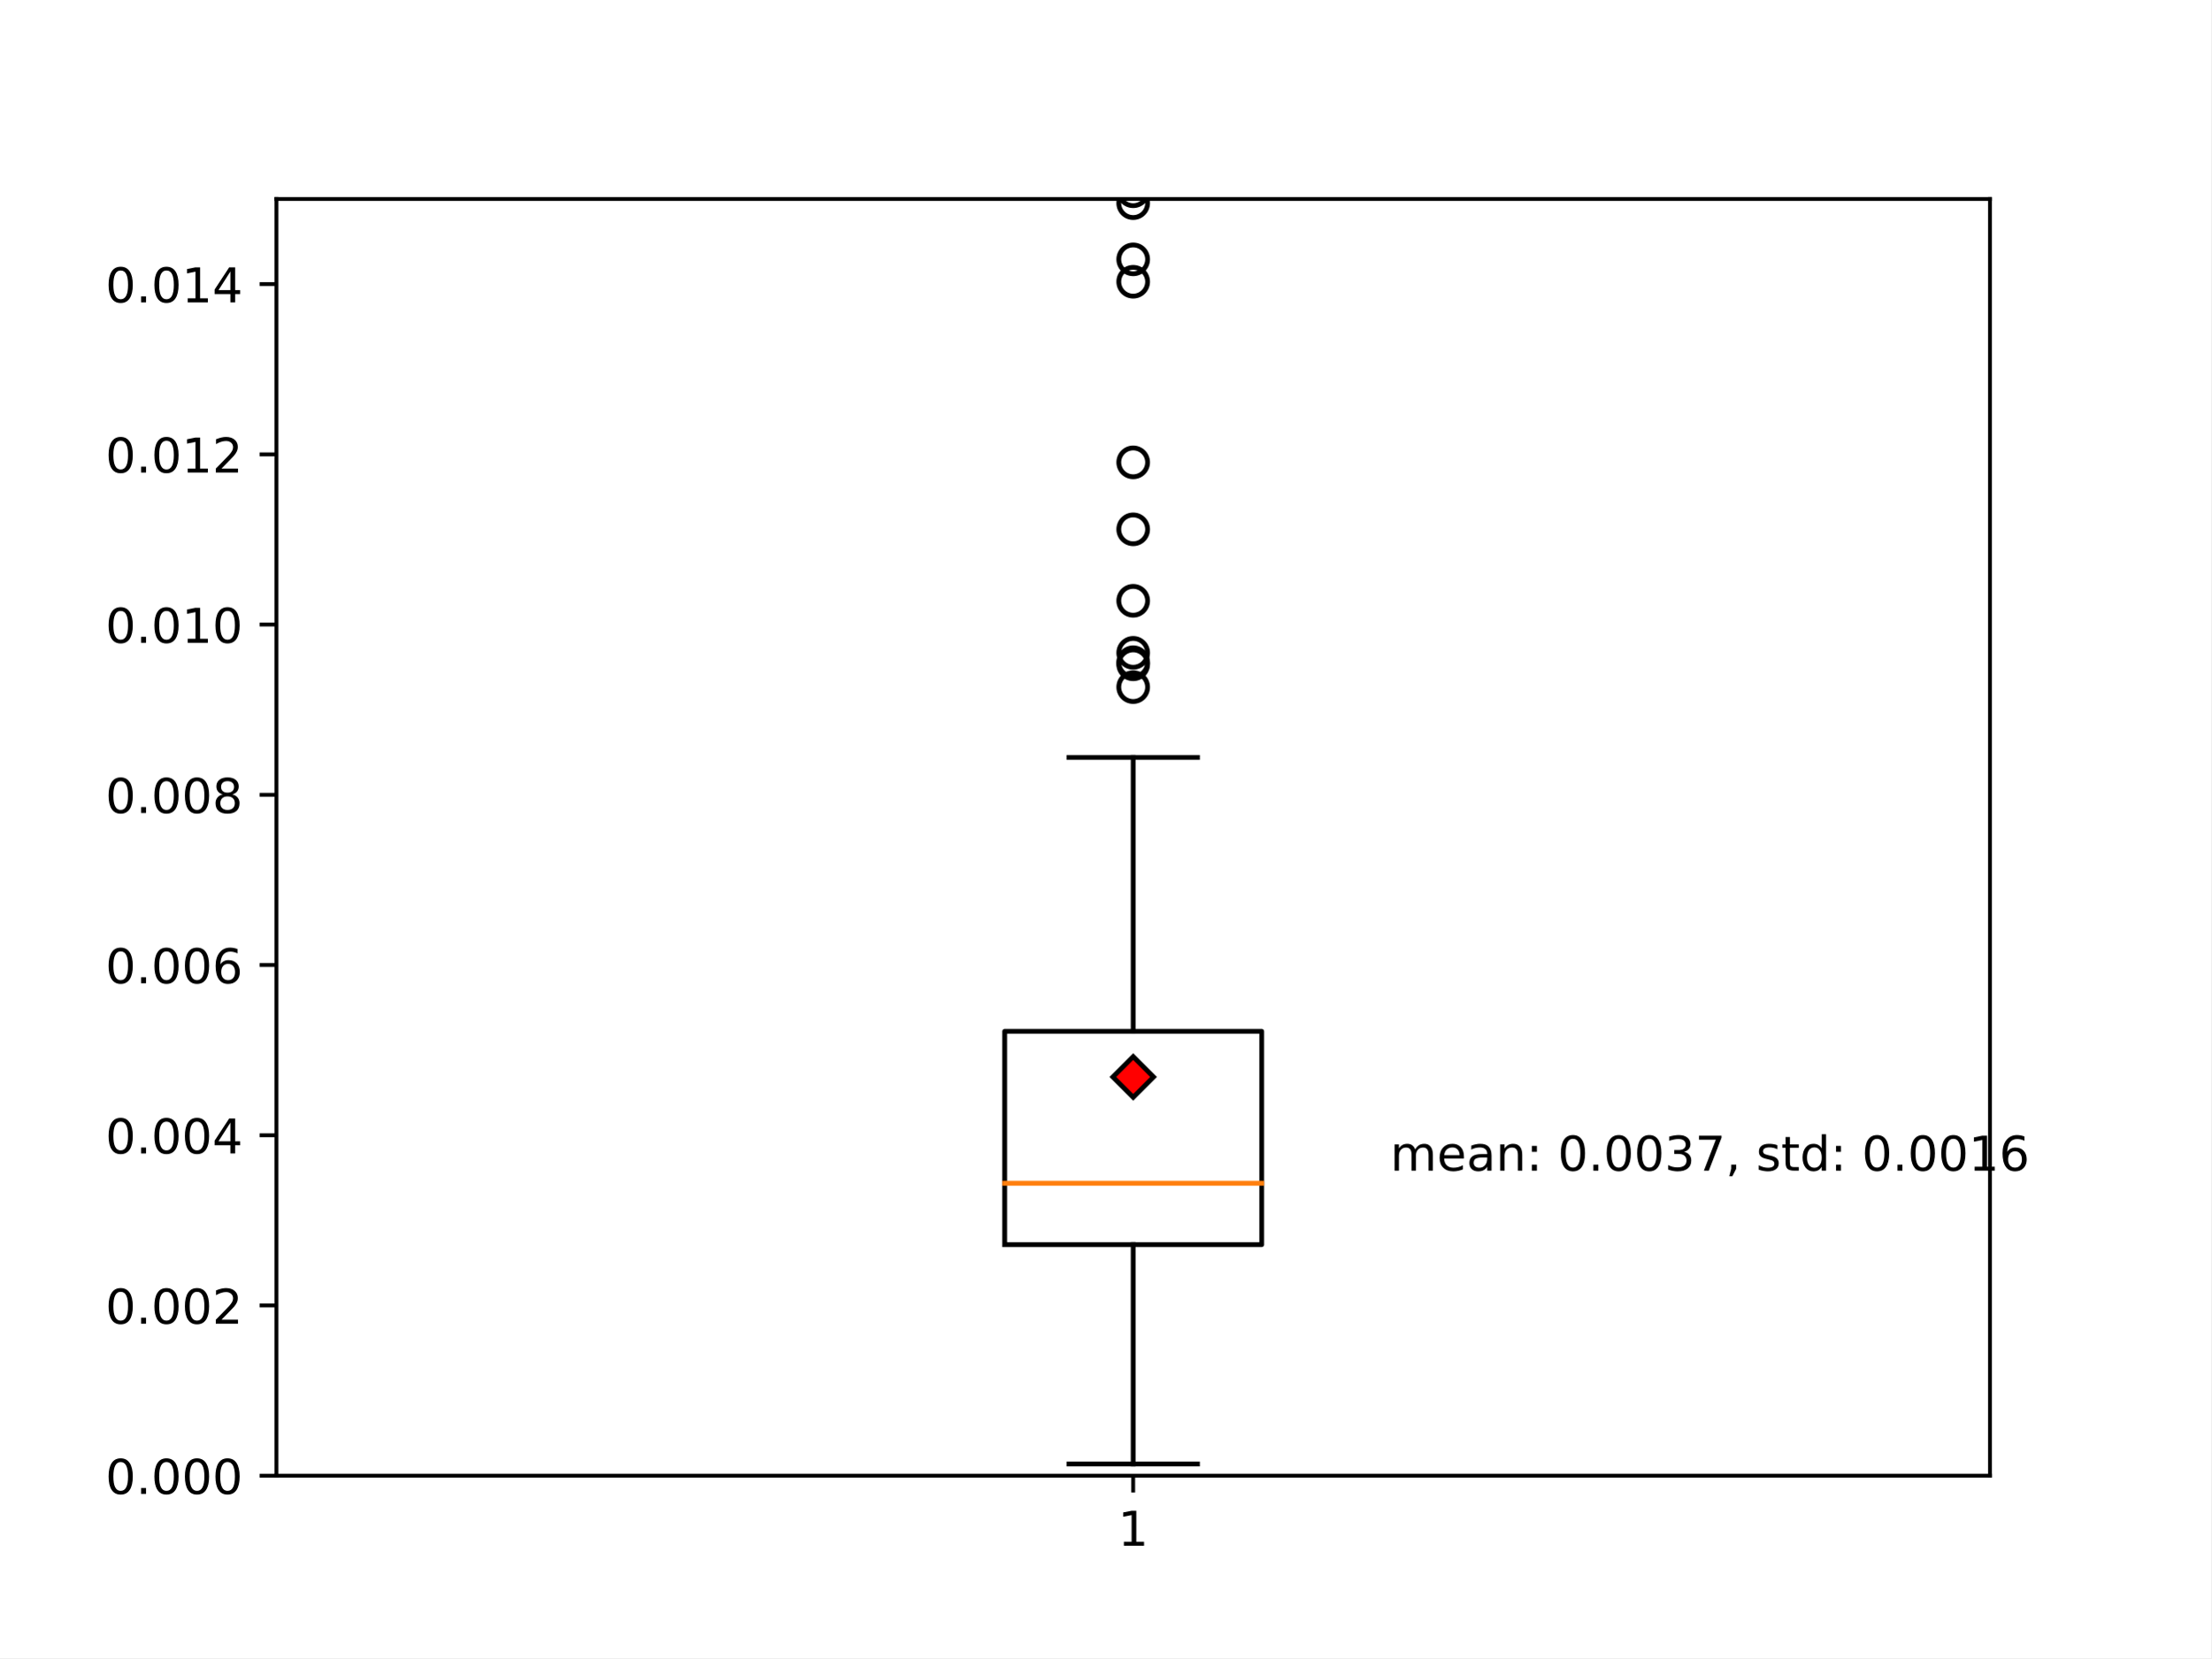
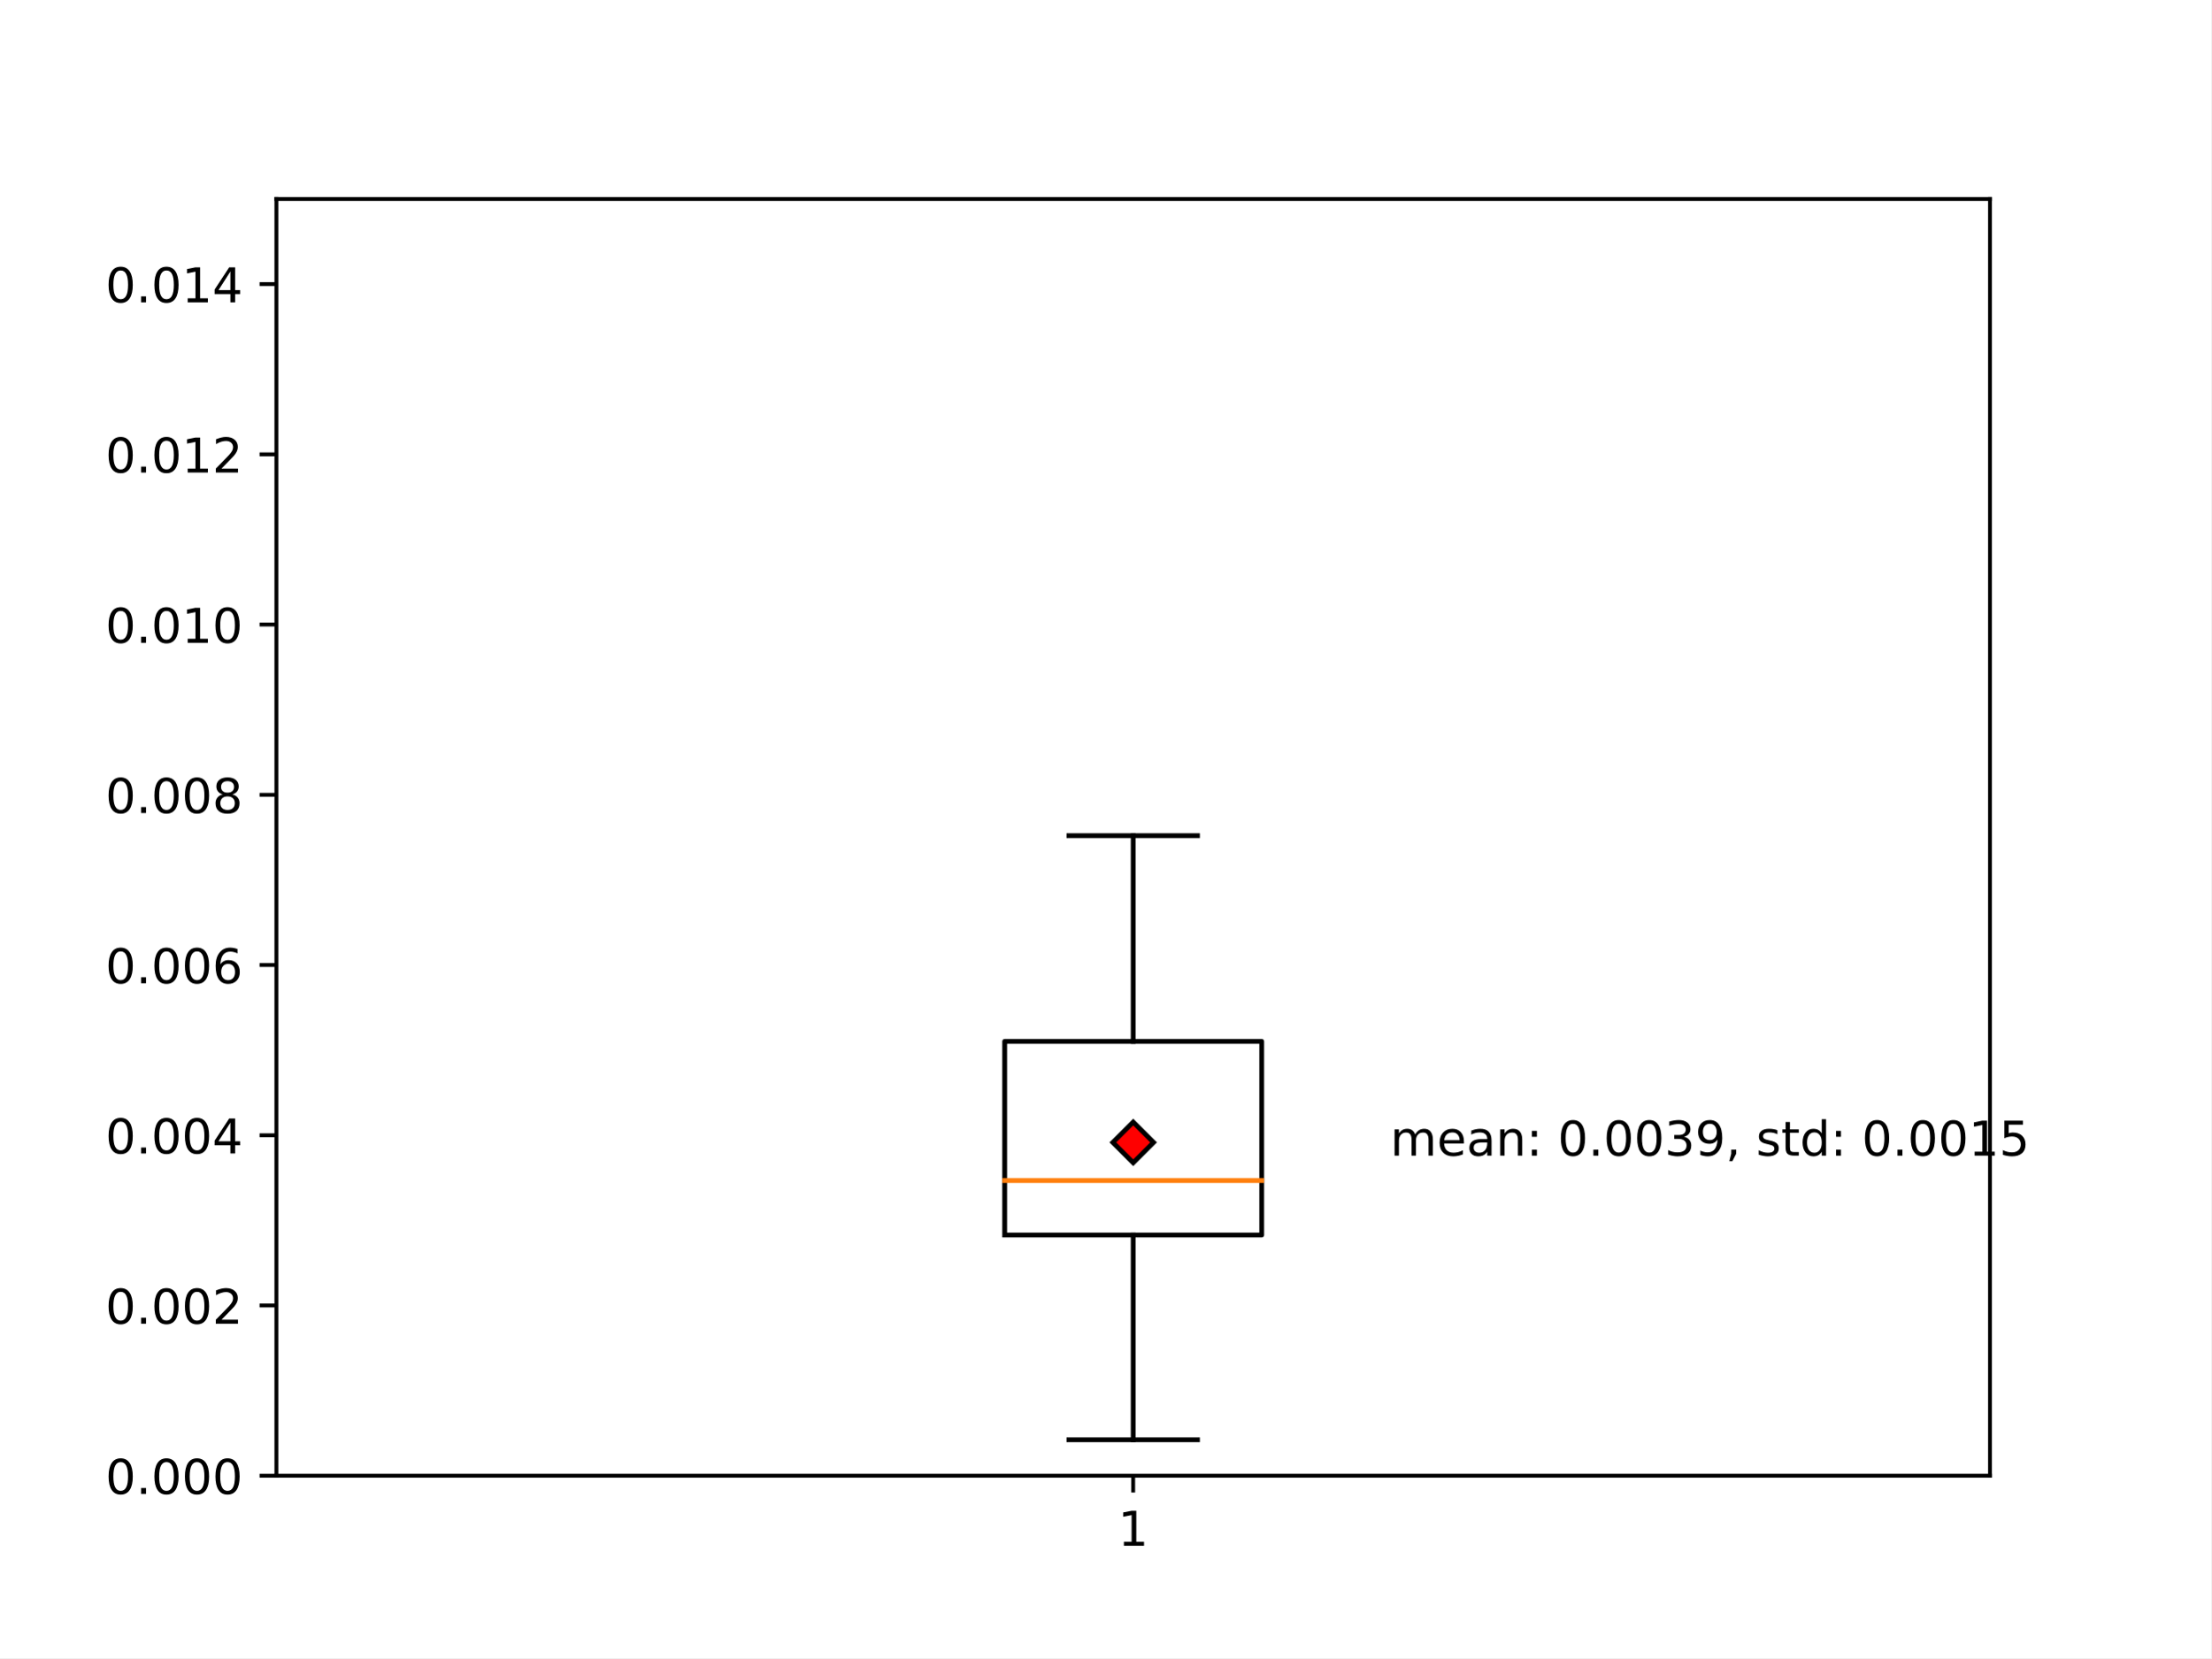
<svg xmlns="http://www.w3.org/2000/svg" xmlns:xlink="http://www.w3.org/1999/xlink" width="460.8pt" height="345.6pt" viewBox="0 0 460.8 345.6" version="1.1">
  <defs>
    <style type="text/css">*{stroke-linejoin: round; stroke-linecap: butt}</style>
  </defs>
  <g id="figure_1">
    <g id="patch_1">
      <path d="M 0 345.6  L 460.8 345.6  L 460.8 0  L 0 0  z " style="fill: #ffffff" />
    </g>
    <g id="axes_1">
      <g id="patch_2">
        <path d="M 57.6 307.584  L 414.72 307.584  L 414.72 41.472  L 57.6 41.472  z " style="fill: #ffffff" />
      </g>
      <g id="matplotlib.axis_1">
        <g id="xtick_1">
          <g id="line2d_1">
            <defs>
-               <path id="m5aafbf2f35" d="M 0 0  L 0 3.5  " style="stroke: #000000; stroke-width: 0.8" />
+               <path id="m53340e393d" d="M 0 0  L 0 3.5  " style="stroke: #000000; stroke-width: 0.8" />
            </defs>
            <g>
-               <use xlink:href="#m5aafbf2f35" x="236.16" y="307.584" style="stroke: #000000; stroke-width: 0.8" />
+               <use xlink:href="#m53340e393d" x="236.16" y="307.584" style="stroke: #000000; stroke-width: 0.8" />
            </g>
          </g>
          <g id="text_1">
            <g transform="translate(232.9787 322.1824) scale(0.1 -0.1)">
              <defs>
                <path id="DejaVuSans-31" d="M 794 531  L 1825 531  L 1825 4091  L 703 3866  L 703 4441  L 1819 4666  L 2450 4666  L 2450 531  L 3481 531  L 3481 0  L 794 0  L 794 531  z " transform="scale(0.015625)" />
              </defs>
              <use xlink:href="#DejaVuSans-31" />
            </g>
          </g>
        </g>
      </g>
      <g id="matplotlib.axis_2">
        <g id="ytick_1">
          <g id="line2d_2">
            <defs>
-               <path id="m4dcbf17320" d="M 0 0  L -3.5 0  " style="stroke: #000000; stroke-width: 0.8" />
+               <path id="mcd968ef999" d="M 0 0  L -3.5 0  " style="stroke: #000000; stroke-width: 0.8" />
            </defs>
            <g>
-               <use xlink:href="#m4dcbf17320" x="57.6" y="307.584" style="stroke: #000000; stroke-width: 0.8" />
+               <use xlink:href="#mcd968ef999" x="57.6" y="307.584" style="stroke: #000000; stroke-width: 0.8" />
            </g>
          </g>
          <g id="text_2">
            <g transform="translate(21.97188 311.3832) scale(0.1 -0.1)">
              <defs>
                <path id="DejaVuSans-30" d="M 2034 4250  Q 1547 4250 1301 3770  Q 1056 3291 1056 2328  Q 1056 1369 1301 889  Q 1547 409 2034 409  Q 2525 409 2770 889  Q 3016 1369 3016 2328  Q 3016 3291 2770 3770  Q 2525 4250 2034 4250  z M 2034 4750  Q 2819 4750 3233 4129  Q 3647 3509 3647 2328  Q 3647 1150 3233 529  Q 2819 -91 2034 -91  Q 1250 -91 836 529  Q 422 1150 422 2328  Q 422 3509 836 4129  Q 1250 4750 2034 4750  z " transform="scale(0.015625)" />
                <path id="DejaVuSans-2e" d="M 684 794  L 1344 794  L 1344 0  L 684 0  L 684 794  z " transform="scale(0.015625)" />
              </defs>
              <use xlink:href="#DejaVuSans-30" />
              <use xlink:href="#DejaVuSans-2e" x="63.623" />
              <use xlink:href="#DejaVuSans-30" x="95.41" />
              <use xlink:href="#DejaVuSans-30" x="159.033" />
              <use xlink:href="#DejaVuSans-30" x="222.656" />
            </g>
          </g>
        </g>
        <g id="ytick_2">
          <g id="line2d_3">
            <g>
-               <use xlink:href="#m4dcbf17320" x="57.6" y="272.102" style="stroke: #000000; stroke-width: 0.8" />
+               <use xlink:href="#mcd968ef999" x="57.6" y="272.102" style="stroke: #000000; stroke-width: 0.8" />
            </g>
          </g>
          <g id="text_3">
            <g transform="translate(21.97188 275.9016) scale(0.1 -0.1)">
              <defs>
                <path id="DejaVuSans-32" d="M 1228 531  L 3431 531  L 3431 0  L 469 0  L 469 531  Q 828 903 1448 1529  Q 2069 2156 2228 2338  Q 2531 2678 2651 2914  Q 2772 3150 2772 3378  Q 2772 3750 2511 3984  Q 2250 4219 1831 4219  Q 1534 4219 1204 4116  Q 875 4013 500 3803  L 500 4441  Q 881 4594 1212 4672  Q 1544 4750 1819 4750  Q 2544 4750 2975 4387  Q 3406 4025 3406 3419  Q 3406 3131 3298 2873  Q 3191 2616 2906 2266  Q 2828 2175 2409 1742  Q 1991 1309 1228 531  z " transform="scale(0.015625)" />
              </defs>
              <use xlink:href="#DejaVuSans-30" />
              <use xlink:href="#DejaVuSans-2e" x="63.623" />
              <use xlink:href="#DejaVuSans-30" x="95.41" />
              <use xlink:href="#DejaVuSans-30" x="159.033" />
              <use xlink:href="#DejaVuSans-32" x="222.656" />
            </g>
          </g>
        </g>
        <g id="ytick_3">
          <g id="line2d_4">
            <g>
-               <use xlink:href="#m4dcbf17320" x="57.6" y="236.621" style="stroke: #000000; stroke-width: 0.8" />
+               <use xlink:href="#mcd968ef999" x="57.6" y="236.621" style="stroke: #000000; stroke-width: 0.8" />
            </g>
          </g>
          <g id="text_4">
            <g transform="translate(21.97188 240.42) scale(0.1 -0.1)">
              <defs>
                <path id="DejaVuSans-34" d="M 2419 4116  L 825 1625  L 2419 1625  L 2419 4116  z M 2253 4666  L 3047 4666  L 3047 1625  L 3713 1625  L 3713 1100  L 3047 1100  L 3047 0  L 2419 0  L 2419 1100  L 313 1100  L 313 1709  L 2253 4666  z " transform="scale(0.015625)" />
              </defs>
              <use xlink:href="#DejaVuSans-30" />
              <use xlink:href="#DejaVuSans-2e" x="63.623" />
              <use xlink:href="#DejaVuSans-30" x="95.41" />
              <use xlink:href="#DejaVuSans-30" x="159.033" />
              <use xlink:href="#DejaVuSans-34" x="222.656" />
            </g>
          </g>
        </g>
        <g id="ytick_4">
          <g id="line2d_5">
            <g>
-               <use xlink:href="#m4dcbf17320" x="57.6" y="201.139" style="stroke: #000000; stroke-width: 0.8" />
+               <use xlink:href="#mcd968ef999" x="57.6" y="201.139" style="stroke: #000000; stroke-width: 0.8" />
            </g>
          </g>
          <g id="text_5">
            <g transform="translate(21.97188 204.9384) scale(0.1 -0.1)">
              <defs>
                <path id="DejaVuSans-36" d="M 2113 2584  Q 1688 2584 1439 2293  Q 1191 2003 1191 1497  Q 1191 994 1439 701  Q 1688 409 2113 409  Q 2538 409 2786 701  Q 3034 994 3034 1497  Q 3034 2003 2786 2293  Q 2538 2584 2113 2584  z M 3366 4563  L 3366 3988  Q 3128 4100 2886 4159  Q 2644 4219 2406 4219  Q 1781 4219 1451 3797  Q 1122 3375 1075 2522  Q 1259 2794 1537 2939  Q 1816 3084 2150 3084  Q 2853 3084 3261 2657  Q 3669 2231 3669 1497  Q 3669 778 3244 343  Q 2819 -91 2113 -91  Q 1303 -91 875 529  Q 447 1150 447 2328  Q 447 3434 972 4092  Q 1497 4750 2381 4750  Q 2619 4750 2861 4703  Q 3103 4656 3366 4563  z " transform="scale(0.015625)" />
              </defs>
              <use xlink:href="#DejaVuSans-30" />
              <use xlink:href="#DejaVuSans-2e" x="63.623" />
              <use xlink:href="#DejaVuSans-30" x="95.41" />
              <use xlink:href="#DejaVuSans-30" x="159.033" />
              <use xlink:href="#DejaVuSans-36" x="222.656" />
            </g>
          </g>
        </g>
        <g id="ytick_5">
          <g id="line2d_6">
            <g>
-               <use xlink:href="#m4dcbf17320" x="57.6" y="165.658" style="stroke: #000000; stroke-width: 0.8" />
+               <use xlink:href="#mcd968ef999" x="57.6" y="165.658" style="stroke: #000000; stroke-width: 0.8" />
            </g>
          </g>
          <g id="text_6">
            <g transform="translate(21.97188 169.4568) scale(0.1 -0.1)">
              <defs>
                <path id="DejaVuSans-38" d="M 2034 2216  Q 1584 2216 1326 1975  Q 1069 1734 1069 1313  Q 1069 891 1326 650  Q 1584 409 2034 409  Q 2484 409 2743 651  Q 3003 894 3003 1313  Q 3003 1734 2745 1975  Q 2488 2216 2034 2216  z M 1403 2484  Q 997 2584 770 2862  Q 544 3141 544 3541  Q 544 4100 942 4425  Q 1341 4750 2034 4750  Q 2731 4750 3128 4425  Q 3525 4100 3525 3541  Q 3525 3141 3298 2862  Q 3072 2584 2669 2484  Q 3125 2378 3379 2068  Q 3634 1759 3634 1313  Q 3634 634 3220 271  Q 2806 -91 2034 -91  Q 1263 -91 848 271  Q 434 634 434 1313  Q 434 1759 690 2068  Q 947 2378 1403 2484  z M 1172 3481  Q 1172 3119 1398 2916  Q 1625 2713 2034 2713  Q 2441 2713 2670 2916  Q 2900 3119 2900 3481  Q 2900 3844 2670 4047  Q 2441 4250 2034 4250  Q 1625 4250 1398 4047  Q 1172 3844 1172 3481  z " transform="scale(0.015625)" />
              </defs>
              <use xlink:href="#DejaVuSans-30" />
              <use xlink:href="#DejaVuSans-2e" x="63.623" />
              <use xlink:href="#DejaVuSans-30" x="95.41" />
              <use xlink:href="#DejaVuSans-30" x="159.033" />
              <use xlink:href="#DejaVuSans-38" x="222.656" />
            </g>
          </g>
        </g>
        <g id="ytick_6">
          <g id="line2d_7">
            <g>
-               <use xlink:href="#m4dcbf17320" x="57.6" y="130.176" style="stroke: #000000; stroke-width: 0.8" />
+               <use xlink:href="#mcd968ef999" x="57.6" y="130.176" style="stroke: #000000; stroke-width: 0.8" />
            </g>
          </g>
          <g id="text_7">
            <g transform="translate(21.97188 133.9752) scale(0.1 -0.1)">
              <use xlink:href="#DejaVuSans-30" />
              <use xlink:href="#DejaVuSans-2e" x="63.623" />
              <use xlink:href="#DejaVuSans-30" x="95.41" />
              <use xlink:href="#DejaVuSans-31" x="159.033" />
              <use xlink:href="#DejaVuSans-30" x="222.656" />
            </g>
          </g>
        </g>
        <g id="ytick_7">
          <g id="line2d_8">
            <g>
-               <use xlink:href="#m4dcbf17320" x="57.6" y="94.694" style="stroke: #000000; stroke-width: 0.8" />
+               <use xlink:href="#mcd968ef999" x="57.6" y="94.694" style="stroke: #000000; stroke-width: 0.8" />
            </g>
          </g>
          <g id="text_8">
            <g transform="translate(21.97188 98.49362) scale(0.1 -0.1)">
              <use xlink:href="#DejaVuSans-30" />
              <use xlink:href="#DejaVuSans-2e" x="63.623" />
              <use xlink:href="#DejaVuSans-30" x="95.41" />
              <use xlink:href="#DejaVuSans-31" x="159.033" />
              <use xlink:href="#DejaVuSans-32" x="222.656" />
            </g>
          </g>
        </g>
        <g id="ytick_8">
          <g id="line2d_9">
            <g>
-               <use xlink:href="#m4dcbf17320" x="57.6" y="59.213" style="stroke: #000000; stroke-width: 0.8" />
+               <use xlink:href="#mcd968ef999" x="57.6" y="59.213" style="stroke: #000000; stroke-width: 0.8" />
            </g>
          </g>
          <g id="text_9">
            <g transform="translate(21.97188 63.01202) scale(0.1 -0.1)">
              <use xlink:href="#DejaVuSans-30" />
              <use xlink:href="#DejaVuSans-2e" x="63.623" />
              <use xlink:href="#DejaVuSans-30" x="95.41" />
              <use xlink:href="#DejaVuSans-31" x="159.033" />
              <use xlink:href="#DejaVuSans-34" x="222.656" />
            </g>
          </g>
        </g>
      </g>
      <g id="line2d_10">
-         <path d="M 209.376 259.426  L 262.944 259.426  L 262.944 214.961  L 209.376 214.961  L 209.376 259.426  " clip-path="url(#pdb4a39c21a)" style="fill: none; stroke: #000000; stroke-linecap: square" />
+         <path d="M 209.376 257.418  L 262.944 257.418  L 262.944 217.057  L 209.376 217.057  L 209.376 257.418  " clip-path="url(#p06d15cd6dc)" style="fill: none; stroke: #000000; stroke-linecap: square" />
      </g>
      <g id="line2d_11">
-         <path d="M 236.16 259.426  L 236.16 305.144  " clip-path="url(#pdb4a39c21a)" style="fill: none; stroke: #000000; stroke-linecap: square" />
+         <path d="M 236.16 257.418  L 236.16 300.09  " clip-path="url(#p06d15cd6dc)" style="fill: none; stroke: #000000; stroke-linecap: square" />
      </g>
      <g id="line2d_12">
-         <path d="M 236.16 214.961  L 236.16 157.869  " clip-path="url(#pdb4a39c21a)" style="fill: none; stroke: #000000; stroke-linecap: square" />
+         <path d="M 236.16 217.057  L 236.16 174.179  " clip-path="url(#p06d15cd6dc)" style="fill: none; stroke: #000000; stroke-linecap: square" />
      </g>
      <g id="line2d_13">
-         <path d="M 222.768 305.144  L 249.552 305.144  " clip-path="url(#pdb4a39c21a)" style="fill: none; stroke: #000000; stroke-linecap: square" />
+         <path d="M 222.768 300.09  L 249.552 300.09  " clip-path="url(#p06d15cd6dc)" style="fill: none; stroke: #000000; stroke-linecap: square" />
      </g>
      <g id="line2d_14">
-         <path d="M 222.768 157.869  L 249.552 157.869  " clip-path="url(#pdb4a39c21a)" style="fill: none; stroke: #000000; stroke-linecap: square" />
-       </g>
-       <g id="line2d_15">
-         <defs>
-           <path id="m3a90c241e2" d="M 0 3  C 0.796 3 1.559 2.684 2.121 2.121  C 2.684 1.559 3 0.796 3 0  C 3 -0.796 2.684 -1.559 2.121 -2.121  C 1.559 -2.684 0.796 -3 0 -3  C -0.796 -3 -1.559 -2.684 -2.121 -2.121  C -2.684 -1.559 -3 -0.796 -3 0  C -3 0.796 -2.684 1.559 -2.121 2.121  C -1.559 2.684 -0.796 3 0 3  z " style="stroke: #000000" />
-         </defs>
-         <g clip-path="url(#pdb4a39c21a)">
-           <use xlink:href="#m3a90c241e2" x="236.16" y="42.337" style="fill-opacity: 0; stroke: #000000" />
-           <use xlink:href="#m3a90c241e2" x="236.16" y="138.028" style="fill-opacity: 0; stroke: #000000" />
-           <use xlink:href="#m3a90c241e2" x="236.16" y="-1" style="fill-opacity: 0; stroke: #000000" />
-           <use xlink:href="#m3a90c241e2" x="236.16" y="-1" style="fill-opacity: 0; stroke: #000000" />
-           <use xlink:href="#m3a90c241e2" x="236.16" y="39.862" style="fill-opacity: 0; stroke: #000000" />
-           <use xlink:href="#m3a90c241e2" x="236.16" y="138.461" style="fill-opacity: 0; stroke: #000000" />
-           <use xlink:href="#m3a90c241e2" x="236.16" y="54.054" style="fill-opacity: 0; stroke: #000000" />
-           <use xlink:href="#m3a90c241e2" x="236.16" y="143.211" style="fill-opacity: 0; stroke: #000000" />
-           <use xlink:href="#m3a90c241e2" x="236.16" y="-1" style="fill-opacity: 0; stroke: #000000" />
-           <use xlink:href="#m3a90c241e2" x="236.16" y="-1" style="fill-opacity: 0; stroke: #000000" />
-           <use xlink:href="#m3a90c241e2" x="236.16" y="96.366" style="fill-opacity: 0; stroke: #000000" />
-           <use xlink:href="#m3a90c241e2" x="236.16" y="-1" style="fill-opacity: 0; stroke: #000000" />
-           <use xlink:href="#m3a90c241e2" x="236.16" y="-1" style="fill-opacity: 0; stroke: #000000" />
-           <use xlink:href="#m3a90c241e2" x="236.16" y="27.15" style="fill-opacity: 0; stroke: #000000" />
-           <use xlink:href="#m3a90c241e2" x="236.16" y="125.221" style="fill-opacity: 0; stroke: #000000" />
-           <use xlink:href="#m3a90c241e2" x="236.16" y="110.327" style="fill-opacity: 0; stroke: #000000" />
-           <use xlink:href="#m3a90c241e2" x="236.16" y="-1" style="fill-opacity: 0; stroke: #000000" />
-           <use xlink:href="#m3a90c241e2" x="236.16" y="-1" style="fill-opacity: 0; stroke: #000000" />
-           <use xlink:href="#m3a90c241e2" x="236.16" y="58.719" style="fill-opacity: 0; stroke: #000000" />
-           <use xlink:href="#m3a90c241e2" x="236.16" y="136.072" style="fill-opacity: 0; stroke: #000000" />
-           <use xlink:href="#m3a90c241e2" x="236.16" y="-1" style="fill-opacity: 0; stroke: #000000" />
-           <use xlink:href="#m3a90c241e2" x="236.16" y="-1" style="fill-opacity: 0; stroke: #000000" />
-           <use xlink:href="#m3a90c241e2" x="236.16" y="14.301" style="fill-opacity: 0; stroke: #000000" />
-         </g>
-       </g>
+         <path d="M 222.768 174.179  L 249.552 174.179  " clip-path="url(#p06d15cd6dc)" style="fill: none; stroke: #000000; stroke-linecap: square" />
+       </g>
+       <g id="line2d_15" />
      <g id="line2d_16">
-         <path d="M 209.376 246.633  L 262.944 246.633  " clip-path="url(#pdb4a39c21a)" style="fill: none; stroke: #ff7f0e; stroke-linecap: square" />
+         <path d="M 209.376 246.064  L 262.944 246.064  " clip-path="url(#p06d15cd6dc)" style="fill: none; stroke: #ff7f0e; stroke-linecap: square" />
      </g>
      <g id="line2d_17">
        <defs>
-           <path id="m02a30133c6" d="M -0 4.243  L 4.243 0  L 0 -4.243  L -4.243 -0  z " style="stroke: #000000; stroke-linejoin: miter" />
+           <path id="md442a17e53" d="M -0 4.243  L 4.243 0  L 0 -4.243  L -4.243 -0  z " style="stroke: #000000; stroke-linejoin: miter" />
        </defs>
-         <g clip-path="url(#pdb4a39c21a)">
-           <use xlink:href="#m02a30133c6" x="236.16" y="224.473" style="fill: #ff0000; stroke: #000000; stroke-linejoin: miter" />
+         <g clip-path="url(#p06d15cd6dc)">
+           <use xlink:href="#md442a17e53" x="236.16" y="238.115" style="fill: #ff0000; stroke: #000000; stroke-linejoin: miter" />
        </g>
      </g>
      <g id="patch_3">
        <path d="M 57.6 307.584  L 57.6 41.472  " style="fill: none; stroke: #000000; stroke-width: 0.8; stroke-linejoin: miter; stroke-linecap: square" />
      </g>
      <g id="patch_4">
        <path d="M 414.72 307.584  L 414.72 41.472  " style="fill: none; stroke: #000000; stroke-width: 0.8; stroke-linejoin: miter; stroke-linecap: square" />
      </g>
      <g id="patch_5">
        <path d="M 57.6 307.584  L 414.72 307.584  " style="fill: none; stroke: #000000; stroke-width: 0.8; stroke-linejoin: miter; stroke-linecap: square" />
      </g>
      <g id="patch_6">
        <path d="M 57.6 41.472  L 414.72 41.472  " style="fill: none; stroke: #000000; stroke-width: 0.8; stroke-linejoin: miter; stroke-linecap: square" />
      </g>
      <g id="text_10">
-         <g transform="translate(289.728 244.0067) scale(0.1 -0.1)">
+         <g transform="translate(289.728 240.8742) scale(0.1 -0.1)">
          <defs>
            <path id="DejaVuSans-6d" d="M 3328 2828  Q 3544 3216 3844 3400  Q 4144 3584 4550 3584  Q 5097 3584 5394 3201  Q 5691 2819 5691 2113  L 5691 0  L 5113 0  L 5113 2094  Q 5113 2597 4934 2840  Q 4756 3084 4391 3084  Q 3944 3084 3684 2787  Q 3425 2491 3425 1978  L 3425 0  L 2847 0  L 2847 2094  Q 2847 2600 2669 2842  Q 2491 3084 2119 3084  Q 1678 3084 1418 2786  Q 1159 2488 1159 1978  L 1159 0  L 581 0  L 581 3500  L 1159 3500  L 1159 2956  Q 1356 3278 1631 3431  Q 1906 3584 2284 3584  Q 2666 3584 2933 3390  Q 3200 3197 3328 2828  z " transform="scale(0.015625)" />
            <path id="DejaVuSans-65" d="M 3597 1894  L 3597 1613  L 953 1613  Q 991 1019 1311 708  Q 1631 397 2203 397  Q 2534 397 2845 478  Q 3156 559 3463 722  L 3463 178  Q 3153 47 2828 -22  Q 2503 -91 2169 -91  Q 1331 -91 842 396  Q 353 884 353 1716  Q 353 2575 817 3079  Q 1281 3584 2069 3584  Q 2775 3584 3186 3129  Q 3597 2675 3597 1894  z M 3022 2063  Q 3016 2534 2758 2815  Q 2500 3097 2075 3097  Q 1594 3097 1305 2825  Q 1016 2553 972 2059  L 3022 2063  z " transform="scale(0.015625)" />
            <path id="DejaVuSans-61" d="M 2194 1759  Q 1497 1759 1228 1600  Q 959 1441 959 1056  Q 959 750 1161 570  Q 1363 391 1709 391  Q 2188 391 2477 730  Q 2766 1069 2766 1631  L 2766 1759  L 2194 1759  z M 3341 1997  L 3341 0  L 2766 0  L 2766 531  Q 2569 213 2275 61  Q 1981 -91 1556 -91  Q 1019 -91 701 211  Q 384 513 384 1019  Q 384 1609 779 1909  Q 1175 2209 1959 2209  L 2766 2209  L 2766 2266  Q 2766 2663 2505 2880  Q 2244 3097 1772 3097  Q 1472 3097 1187 3025  Q 903 2953 641 2809  L 641 3341  Q 956 3463 1253 3523  Q 1550 3584 1831 3584  Q 2591 3584 2966 3190  Q 3341 2797 3341 1997  z " transform="scale(0.015625)" />
            <path id="DejaVuSans-6e" d="M 3513 2113  L 3513 0  L 2938 0  L 2938 2094  Q 2938 2591 2744 2837  Q 2550 3084 2163 3084  Q 1697 3084 1428 2787  Q 1159 2491 1159 1978  L 1159 0  L 581 0  L 581 3500  L 1159 3500  L 1159 2956  Q 1366 3272 1645 3428  Q 1925 3584 2291 3584  Q 2894 3584 3203 3211  Q 3513 2838 3513 2113  z " transform="scale(0.015625)" />
            <path id="DejaVuSans-3a" d="M 750 794  L 1409 794  L 1409 0  L 750 0  L 750 794  z M 750 3309  L 1409 3309  L 1409 2516  L 750 2516  L 750 3309  z " transform="scale(0.015625)" />
            <path id="DejaVuSans-20" transform="scale(0.015625)" />
            <path id="DejaVuSans-33" d="M 2597 2516  Q 3050 2419 3304 2112  Q 3559 1806 3559 1356  Q 3559 666 3084 287  Q 2609 -91 1734 -91  Q 1441 -91 1130 -33  Q 819 25 488 141  L 488 750  Q 750 597 1062 519  Q 1375 441 1716 441  Q 2309 441 2620 675  Q 2931 909 2931 1356  Q 2931 1769 2642 2001  Q 2353 2234 1838 2234  L 1294 2234  L 1294 2753  L 1863 2753  Q 2328 2753 2575 2939  Q 2822 3125 2822 3475  Q 2822 3834 2567 4026  Q 2313 4219 1838 4219  Q 1578 4219 1281 4162  Q 984 4106 628 3988  L 628 4550  Q 988 4650 1302 4700  Q 1616 4750 1894 4750  Q 2613 4750 3031 4423  Q 3450 4097 3450 3541  Q 3450 3153 3228 2886  Q 3006 2619 2597 2516  z " transform="scale(0.015625)" />
-             <path id="DejaVuSans-37" d="M 525 4666  L 3525 4666  L 3525 4397  L 1831 0  L 1172 0  L 2766 4134  L 525 4134  L 525 4666  z " transform="scale(0.015625)" />
+             <path id="DejaVuSans-39" d="M 703 97  L 703 672  Q 941 559 1184 500  Q 1428 441 1663 441  Q 2288 441 2617 861  Q 2947 1281 2994 2138  Q 2813 1869 2534 1725  Q 2256 1581 1919 1581  Q 1219 1581 811 2004  Q 403 2428 403 3163  Q 403 3881 828 4315  Q 1253 4750 1959 4750  Q 2769 4750 3195 4129  Q 3622 3509 3622 2328  Q 3622 1225 3098 567  Q 2575 -91 1691 -91  Q 1453 -91 1209 -44  Q 966 3 703 97  z M 1959 2075  Q 2384 2075 2632 2365  Q 2881 2656 2881 3163  Q 2881 3666 2632 3958  Q 2384 4250 1959 4250  Q 1534 4250 1286 3958  Q 1038 3666 1038 3163  Q 1038 2656 1286 2365  Q 1534 2075 1959 2075  z " transform="scale(0.015625)" />
            <path id="DejaVuSans-2c" d="M 750 794  L 1409 794  L 1409 256  L 897 -744  L 494 -744  L 750 256  L 750 794  z " transform="scale(0.015625)" />
            <path id="DejaVuSans-73" d="M 2834 3397  L 2834 2853  Q 2591 2978 2328 3040  Q 2066 3103 1784 3103  Q 1356 3103 1142 2972  Q 928 2841 928 2578  Q 928 2378 1081 2264  Q 1234 2150 1697 2047  L 1894 2003  Q 2506 1872 2764 1633  Q 3022 1394 3022 966  Q 3022 478 2636 193  Q 2250 -91 1575 -91  Q 1294 -91 989 -36  Q 684 19 347 128  L 347 722  Q 666 556 975 473  Q 1284 391 1588 391  Q 1994 391 2212 530  Q 2431 669 2431 922  Q 2431 1156 2273 1281  Q 2116 1406 1581 1522  L 1381 1569  Q 847 1681 609 1914  Q 372 2147 372 2553  Q 372 3047 722 3315  Q 1072 3584 1716 3584  Q 2034 3584 2315 3537  Q 2597 3491 2834 3397  z " transform="scale(0.015625)" />
            <path id="DejaVuSans-74" d="M 1172 4494  L 1172 3500  L 2356 3500  L 2356 3053  L 1172 3053  L 1172 1153  Q 1172 725 1289 603  Q 1406 481 1766 481  L 2356 481  L 2356 0  L 1766 0  Q 1100 0 847 248  Q 594 497 594 1153  L 594 3053  L 172 3053  L 172 3500  L 594 3500  L 594 4494  L 1172 4494  z " transform="scale(0.015625)" />
            <path id="DejaVuSans-64" d="M 2906 2969  L 2906 4863  L 3481 4863  L 3481 0  L 2906 0  L 2906 525  Q 2725 213 2448 61  Q 2172 -91 1784 -91  Q 1150 -91 751 415  Q 353 922 353 1747  Q 353 2572 751 3078  Q 1150 3584 1784 3584  Q 2172 3584 2448 3432  Q 2725 3281 2906 2969  z M 947 1747  Q 947 1113 1208 752  Q 1469 391 1925 391  Q 2381 391 2643 752  Q 2906 1113 2906 1747  Q 2906 2381 2643 2742  Q 2381 3103 1925 3103  Q 1469 3103 1208 2742  Q 947 2381 947 1747  z " transform="scale(0.015625)" />
+             <path id="DejaVuSans-35" d="M 691 4666  L 3169 4666  L 3169 4134  L 1269 4134  L 1269 2991  Q 1406 3038 1543 3061  Q 1681 3084 1819 3084  Q 2600 3084 3056 2656  Q 3513 2228 3513 1497  Q 3513 744 3044 326  Q 2575 -91 1722 -91  Q 1428 -91 1123 -41  Q 819 9 494 109  L 494 744  Q 775 591 1075 516  Q 1375 441 1709 441  Q 2250 441 2565 725  Q 2881 1009 2881 1497  Q 2881 1984 2565 2268  Q 2250 2553 1709 2553  Q 1456 2553 1204 2497  Q 953 2441 691 2322  L 691 4666  z " transform="scale(0.015625)" />
          </defs>
          <use xlink:href="#DejaVuSans-6d" />
          <use xlink:href="#DejaVuSans-65" x="97.412" />
          <use xlink:href="#DejaVuSans-61" x="158.936" />
          <use xlink:href="#DejaVuSans-6e" x="220.215" />
          <use xlink:href="#DejaVuSans-3a" x="283.594" />
          <use xlink:href="#DejaVuSans-20" x="317.285" />
          <use xlink:href="#DejaVuSans-30" x="349.072" />
          <use xlink:href="#DejaVuSans-2e" x="412.695" />
          <use xlink:href="#DejaVuSans-30" x="444.482" />
          <use xlink:href="#DejaVuSans-30" x="508.105" />
          <use xlink:href="#DejaVuSans-33" x="571.729" />
-           <use xlink:href="#DejaVuSans-37" x="635.352" />
+           <use xlink:href="#DejaVuSans-39" x="635.352" />
          <use xlink:href="#DejaVuSans-2c" x="698.975" />
          <use xlink:href="#DejaVuSans-20" x="730.762" />
          <use xlink:href="#DejaVuSans-73" x="762.549" />
          <use xlink:href="#DejaVuSans-74" x="814.648" />
          <use xlink:href="#DejaVuSans-64" x="853.857" />
          <use xlink:href="#DejaVuSans-3a" x="917.334" />
          <use xlink:href="#DejaVuSans-20" x="951.025" />
          <use xlink:href="#DejaVuSans-30" x="982.812" />
          <use xlink:href="#DejaVuSans-2e" x="1046.436" />
          <use xlink:href="#DejaVuSans-30" x="1078.223" />
          <use xlink:href="#DejaVuSans-30" x="1141.846" />
          <use xlink:href="#DejaVuSans-31" x="1205.469" />
-           <use xlink:href="#DejaVuSans-36" x="1269.092" />
+           <use xlink:href="#DejaVuSans-35" x="1269.092" />
        </g>
      </g>
    </g>
  </g>
  <defs>
-     <clipPath id="pdb4a39c21a">
+     <clipPath id="p06d15cd6dc">
      <rect x="57.6" y="41.472" width="357.12" height="266.112" />
    </clipPath>
  </defs>
</svg>
